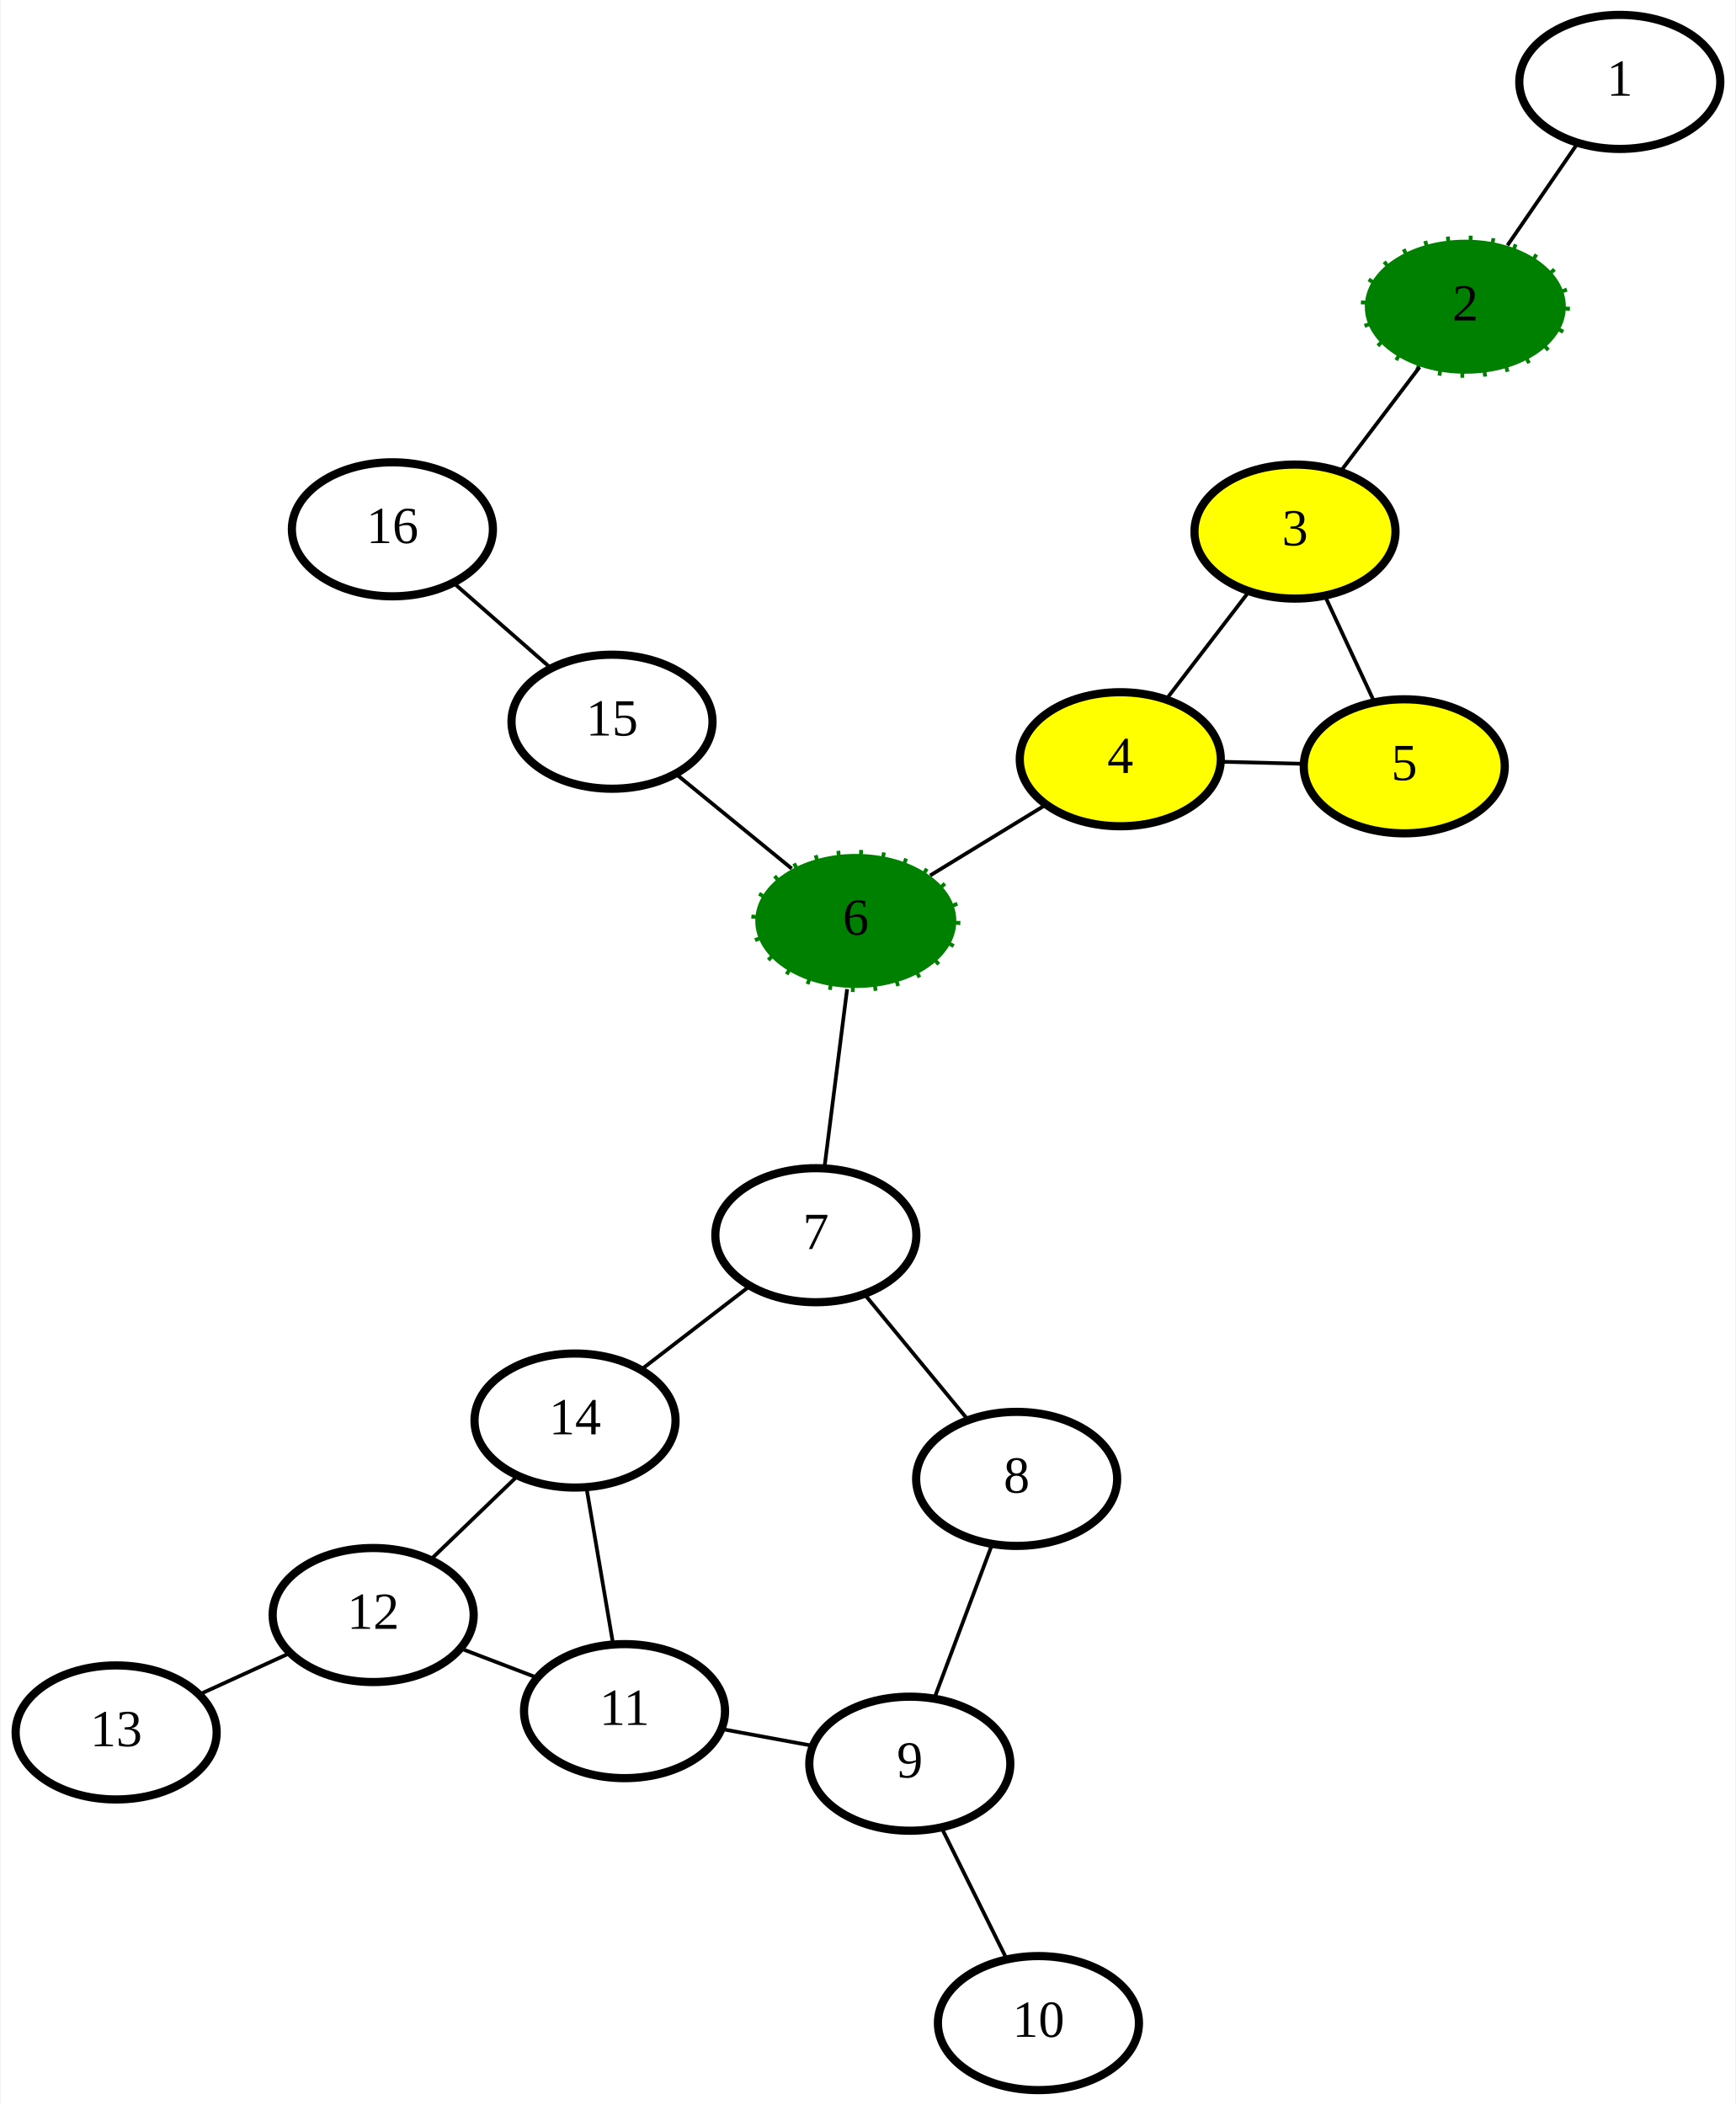
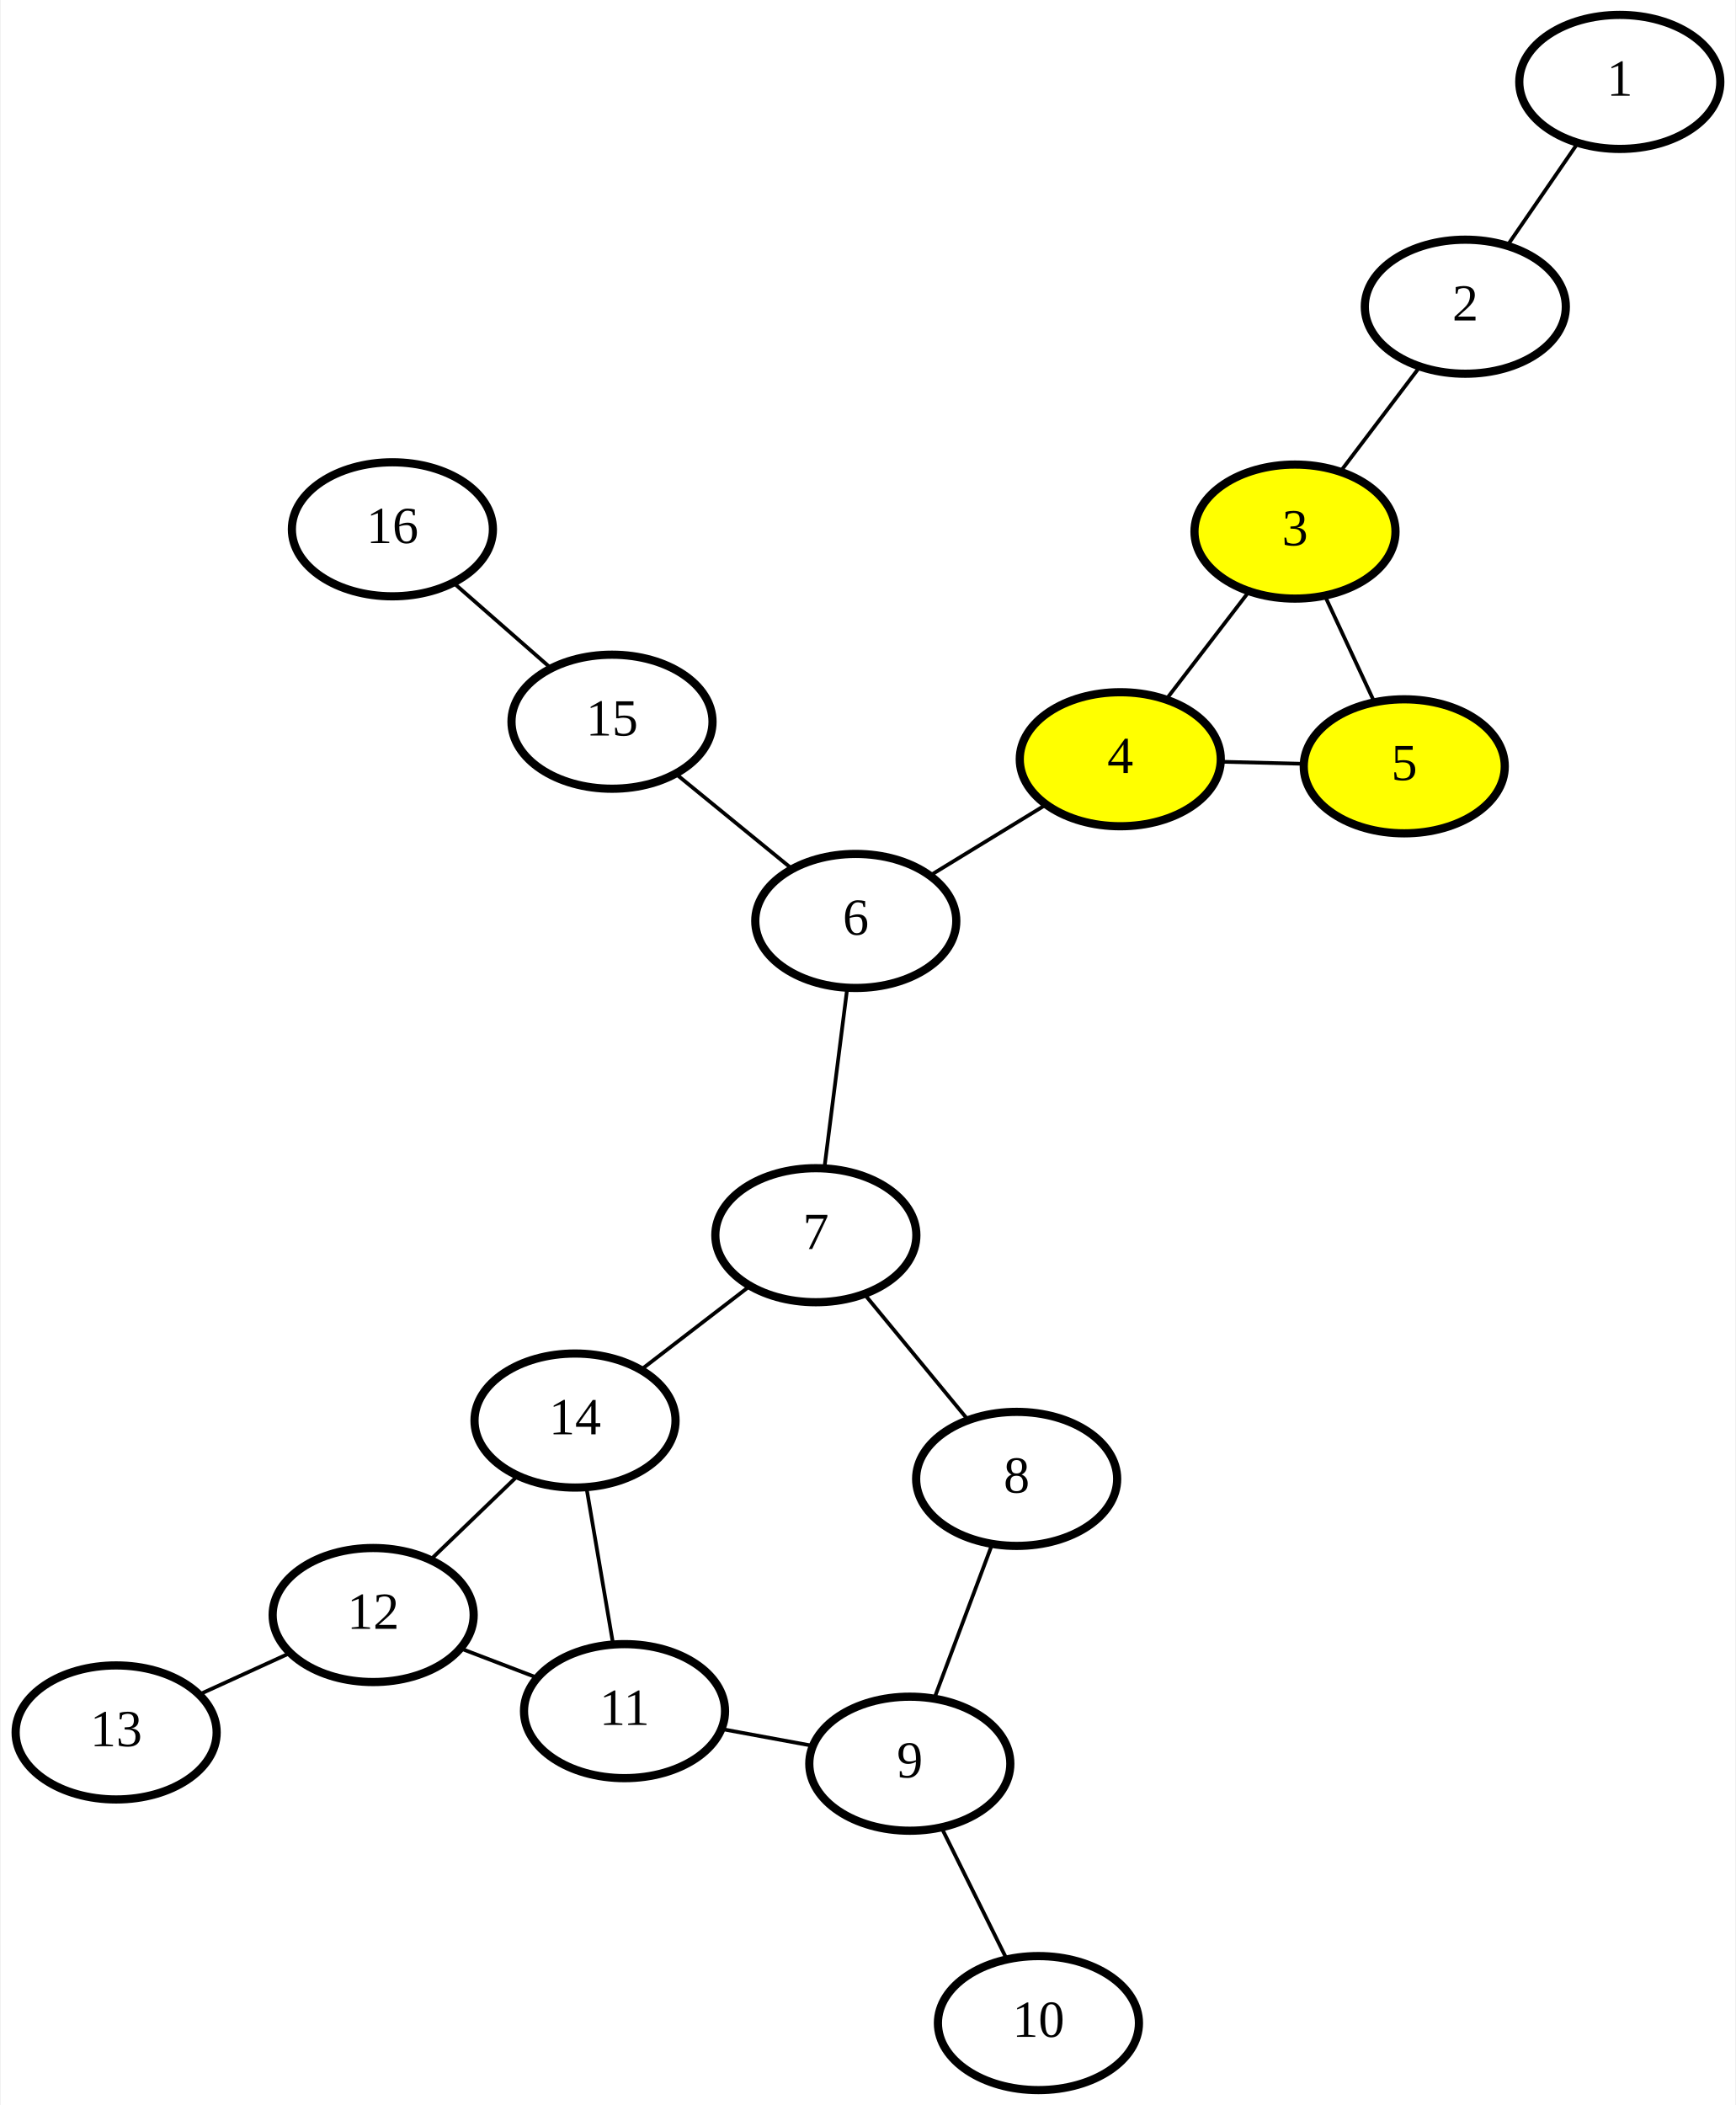
<svg xmlns="http://www.w3.org/2000/svg" width="466pt" height="565pt" viewBox="0.00 0.00 465.90 565.36">
  <g id="graph0" class="graph" transform="scale(1 1) rotate(0) translate(238.772 295.4)">
    <polygon fill="white" stroke="none" points="-238.772,269.962 -238.772,-295.4 227.123,-295.4 227.123,269.962 -238.772,269.962" />
    <g id="node1" class="node">
-       <ellipse fill="green" stroke="green" stroke-width="2.2" stroke-dasharray="1,5" cx="-9.097" cy="-48.053" rx="27" ry="18" />
+       <ellipse fill="none" stroke="black" stroke-width="2.2" cx="-9.097" cy="-48.053" rx="27" ry="18" />
      <text text-anchor="middle" x="-9.097" y="-44.353" font-family="Times New Roman,serif" font-size="14.00">6</text>
    </g>
    <g id="node2" class="node">
      <ellipse fill="none" stroke="black" stroke-width="2.2" cx="-74.578" cy="-101.562" rx="27" ry="18" />
      <text text-anchor="middle" x="-74.578" y="-97.862" font-family="Times New Roman,serif" font-size="14.00">15</text>
    </g>
    <g id="edge1" class="edge">
      <path fill="none" stroke="black" d="M-26.302,-62.112C-35.85,-69.915 -47.695,-79.594 -57.261,-87.411" />
    </g>
    <g id="node6" class="node">
      <ellipse fill="none" stroke="black" stroke-width="2.2" cx="-19.825" cy="36.352" rx="27" ry="18" />
      <text text-anchor="middle" x="-19.825" y="40.052" font-family="Times New Roman,serif" font-size="14.00">7</text>
    </g>
    <g id="edge14" class="edge">
      <path fill="none" stroke="black" d="M-11.425,-29.738C-13.237,-15.484 -15.737,4.192 -17.538,18.363" />
    </g>
    <g id="node16" class="node">
      <ellipse fill="none" stroke="black" stroke-width="2.2" cx="-133.568" cy="-153.241" rx="27" ry="18" />
      <text text-anchor="middle" x="-133.568" y="-149.541" font-family="Times New Roman,serif" font-size="14.00">16</text>
    </g>
    <g id="edge15" class="edge">
      <path fill="none" stroke="black" d="M-91.01,-115.958C-99.055,-123.006 -108.726,-131.478 -116.814,-138.564" />
    </g>
    <g id="node3" class="node">
      <ellipse fill="yellow" stroke="black" stroke-width="2.2" cx="108.878" cy="-152.627" rx="27" ry="18" />
      <text text-anchor="middle" x="108.878" y="-148.927" font-family="Times New Roman,serif" font-size="14.00">3</text>
    </g>
    <g id="node4" class="node">
      <ellipse fill="yellow" stroke="black" stroke-width="2.2" cx="61.948" cy="-91.486" rx="27" ry="18" />
      <text text-anchor="middle" x="61.948" y="-87.786" font-family="Times New Roman,serif" font-size="14.00">4</text>
    </g>
    <g id="edge2" class="edge">
      <path fill="none" stroke="black" d="M96.548,-136.563C89.704,-127.647 81.215,-116.588 74.359,-107.655" />
    </g>
    <g id="node15" class="node">
-       <ellipse fill="green" stroke="green" stroke-width="2.2" stroke-dasharray="1,5" cx="154.632" cy="-213.024" rx="27" ry="18" />
+       <ellipse fill="none" stroke="black" stroke-width="2.2" cx="154.632" cy="-213.024" rx="27" ry="18" />
      <text text-anchor="middle" x="154.632" y="-209.324" font-family="Times New Roman,serif" font-size="14.00">2</text>
    </g>
    <g id="edge16" class="edge">
      <path fill="none" stroke="black" d="M121.139,-168.812C127.704,-177.478 135.767,-188.122 142.337,-196.794" />
    </g>
    <g id="edge5" class="edge">
      <path fill="none" stroke="black" d="M41.779,-79.156C32.098,-73.237 20.532,-66.167 10.876,-60.263" />
    </g>
    <g id="node5" class="node">
      <ellipse fill="none" stroke="black" stroke-width="2.2" cx="-84.512" cy="86.129" rx="27" ry="18" />
      <text text-anchor="middle" x="-84.512" y="89.829" font-family="Times New Roman,serif" font-size="14.00">14</text>
    </g>
    <g id="edge3" class="edge">
      <path fill="none" stroke="black" d="M-66.493,72.263C-57.521,65.359 -46.706,57.037 -37.747,50.143" />
    </g>
    <g id="node8" class="node">
      <ellipse fill="none" stroke="black" stroke-width="2.2" cx="-138.734" cy="138.363" rx="27" ry="18" />
      <text text-anchor="middle" x="-138.734" y="142.063" font-family="Times New Roman,serif" font-size="14.00">12</text>
    </g>
    <g id="edge12" class="edge">
      <path fill="none" stroke="black" d="M-99.905,100.957C-107.169,107.955 -115.822,116.291 -123.115,123.316" />
    </g>
    <g id="node7" class="node">
      <ellipse fill="yellow" stroke="black" stroke-width="2.2" cx="138.229" cy="-89.582" rx="27" ry="18" />
      <text text-anchor="middle" x="138.229" y="-85.882" font-family="Times New Roman,serif" font-size="14.00">5</text>
    </g>
    <g id="edge11" class="edge">
      <path fill="none" stroke="black" d="M130.209,-106.81C126.067,-115.705 121.029,-126.528 116.889,-135.421" />
    </g>
    <g id="edge4" class="edge">
      <path fill="none" stroke="black" d="M111.12,-90.259C103.926,-90.439 96.159,-90.632 88.969,-90.812" />
    </g>
    <g id="node9" class="node">
      <ellipse fill="none" stroke="black" stroke-width="2.2" cx="-207.772" cy="169.898" rx="27" ry="18" />
      <text text-anchor="middle" x="-207.772" y="173.598" font-family="Times New Roman,serif" font-size="14.00">13</text>
    </g>
    <g id="edge6" class="edge">
      <path fill="none" stroke="black" d="M-161.34,148.689C-169.047,152.21 -177.658,156.143 -185.351,159.657" />
    </g>
    <g id="node13" class="node">
      <ellipse fill="none" stroke="black" stroke-width="2.2" cx="-71.216" cy="164.175" rx="27" ry="18" />
      <text text-anchor="middle" x="-71.216" y="167.875" font-family="Times New Roman,serif" font-size="14.00">11</text>
    </g>
    <g id="edge17" class="edge">
      <path fill="none" stroke="black" d="M-115.119,147.391C-108.579,149.892 -101.478,152.606 -94.931,155.109" />
    </g>
    <g id="node10" class="node">
      <ellipse fill="none" stroke="black" stroke-width="2.2" cx="34.113" cy="101.8" rx="27" ry="18" />
      <text text-anchor="middle" x="34.113" y="105.5" font-family="Times New Roman,serif" font-size="14.00">8</text>
    </g>
    <g id="edge18" class="edge">
      <path fill="none" stroke="black" d="M21.056,85.957C12.701,75.819 1.891,62.703 -6.513,52.504" />
    </g>
    <g id="node11" class="node">
      <ellipse fill="none" stroke="black" stroke-width="2.2" cx="5.413" cy="178.295" rx="27" ry="18" />
      <text text-anchor="middle" x="5.413" y="181.995" font-family="Times New Roman,serif" font-size="14.00">9</text>
    </g>
    <g id="edge7" class="edge">
      <path fill="none" stroke="black" d="M27.456,119.542C22.82,131.9 16.662,148.313 12.033,160.65" />
    </g>
    <g id="edge9" class="edge">
      <path fill="none" stroke="black" d="M-20.958,173.436C-28.751,172 -37.276,170.429 -45.056,168.996" />
    </g>
    <g id="node12" class="node">
      <ellipse fill="none" stroke="black" stroke-width="2.2" cx="39.965" cy="247.962" rx="27" ry="18" />
      <text text-anchor="middle" x="39.965" y="251.662" font-family="Times New Roman,serif" font-size="14.00">10</text>
    </g>
    <g id="edge8" class="edge">
      <path fill="none" stroke="black" d="M31.424,230.741C26.148,220.104 19.398,206.492 14.096,195.802" />
    </g>
    <g id="edge10" class="edge">
      <path fill="none" stroke="black" d="M-74.3,146.074C-76.448,133.465 -79.301,116.719 -81.445,104.132" />
    </g>
    <g id="node14" class="node">
      <ellipse fill="none" stroke="black" stroke-width="2.2" cx="196.123" cy="-273.4" rx="27" ry="18" />
      <text text-anchor="middle" x="196.123" y="-269.7" font-family="Times New Roman,serif" font-size="14.00">1</text>
    </g>
    <g id="edge13" class="edge">
      <path fill="none" stroke="black" d="M184.786,-256.902C178.931,-248.383 171.809,-238.018 165.956,-229.502" />
    </g>
  </g>
</svg>
